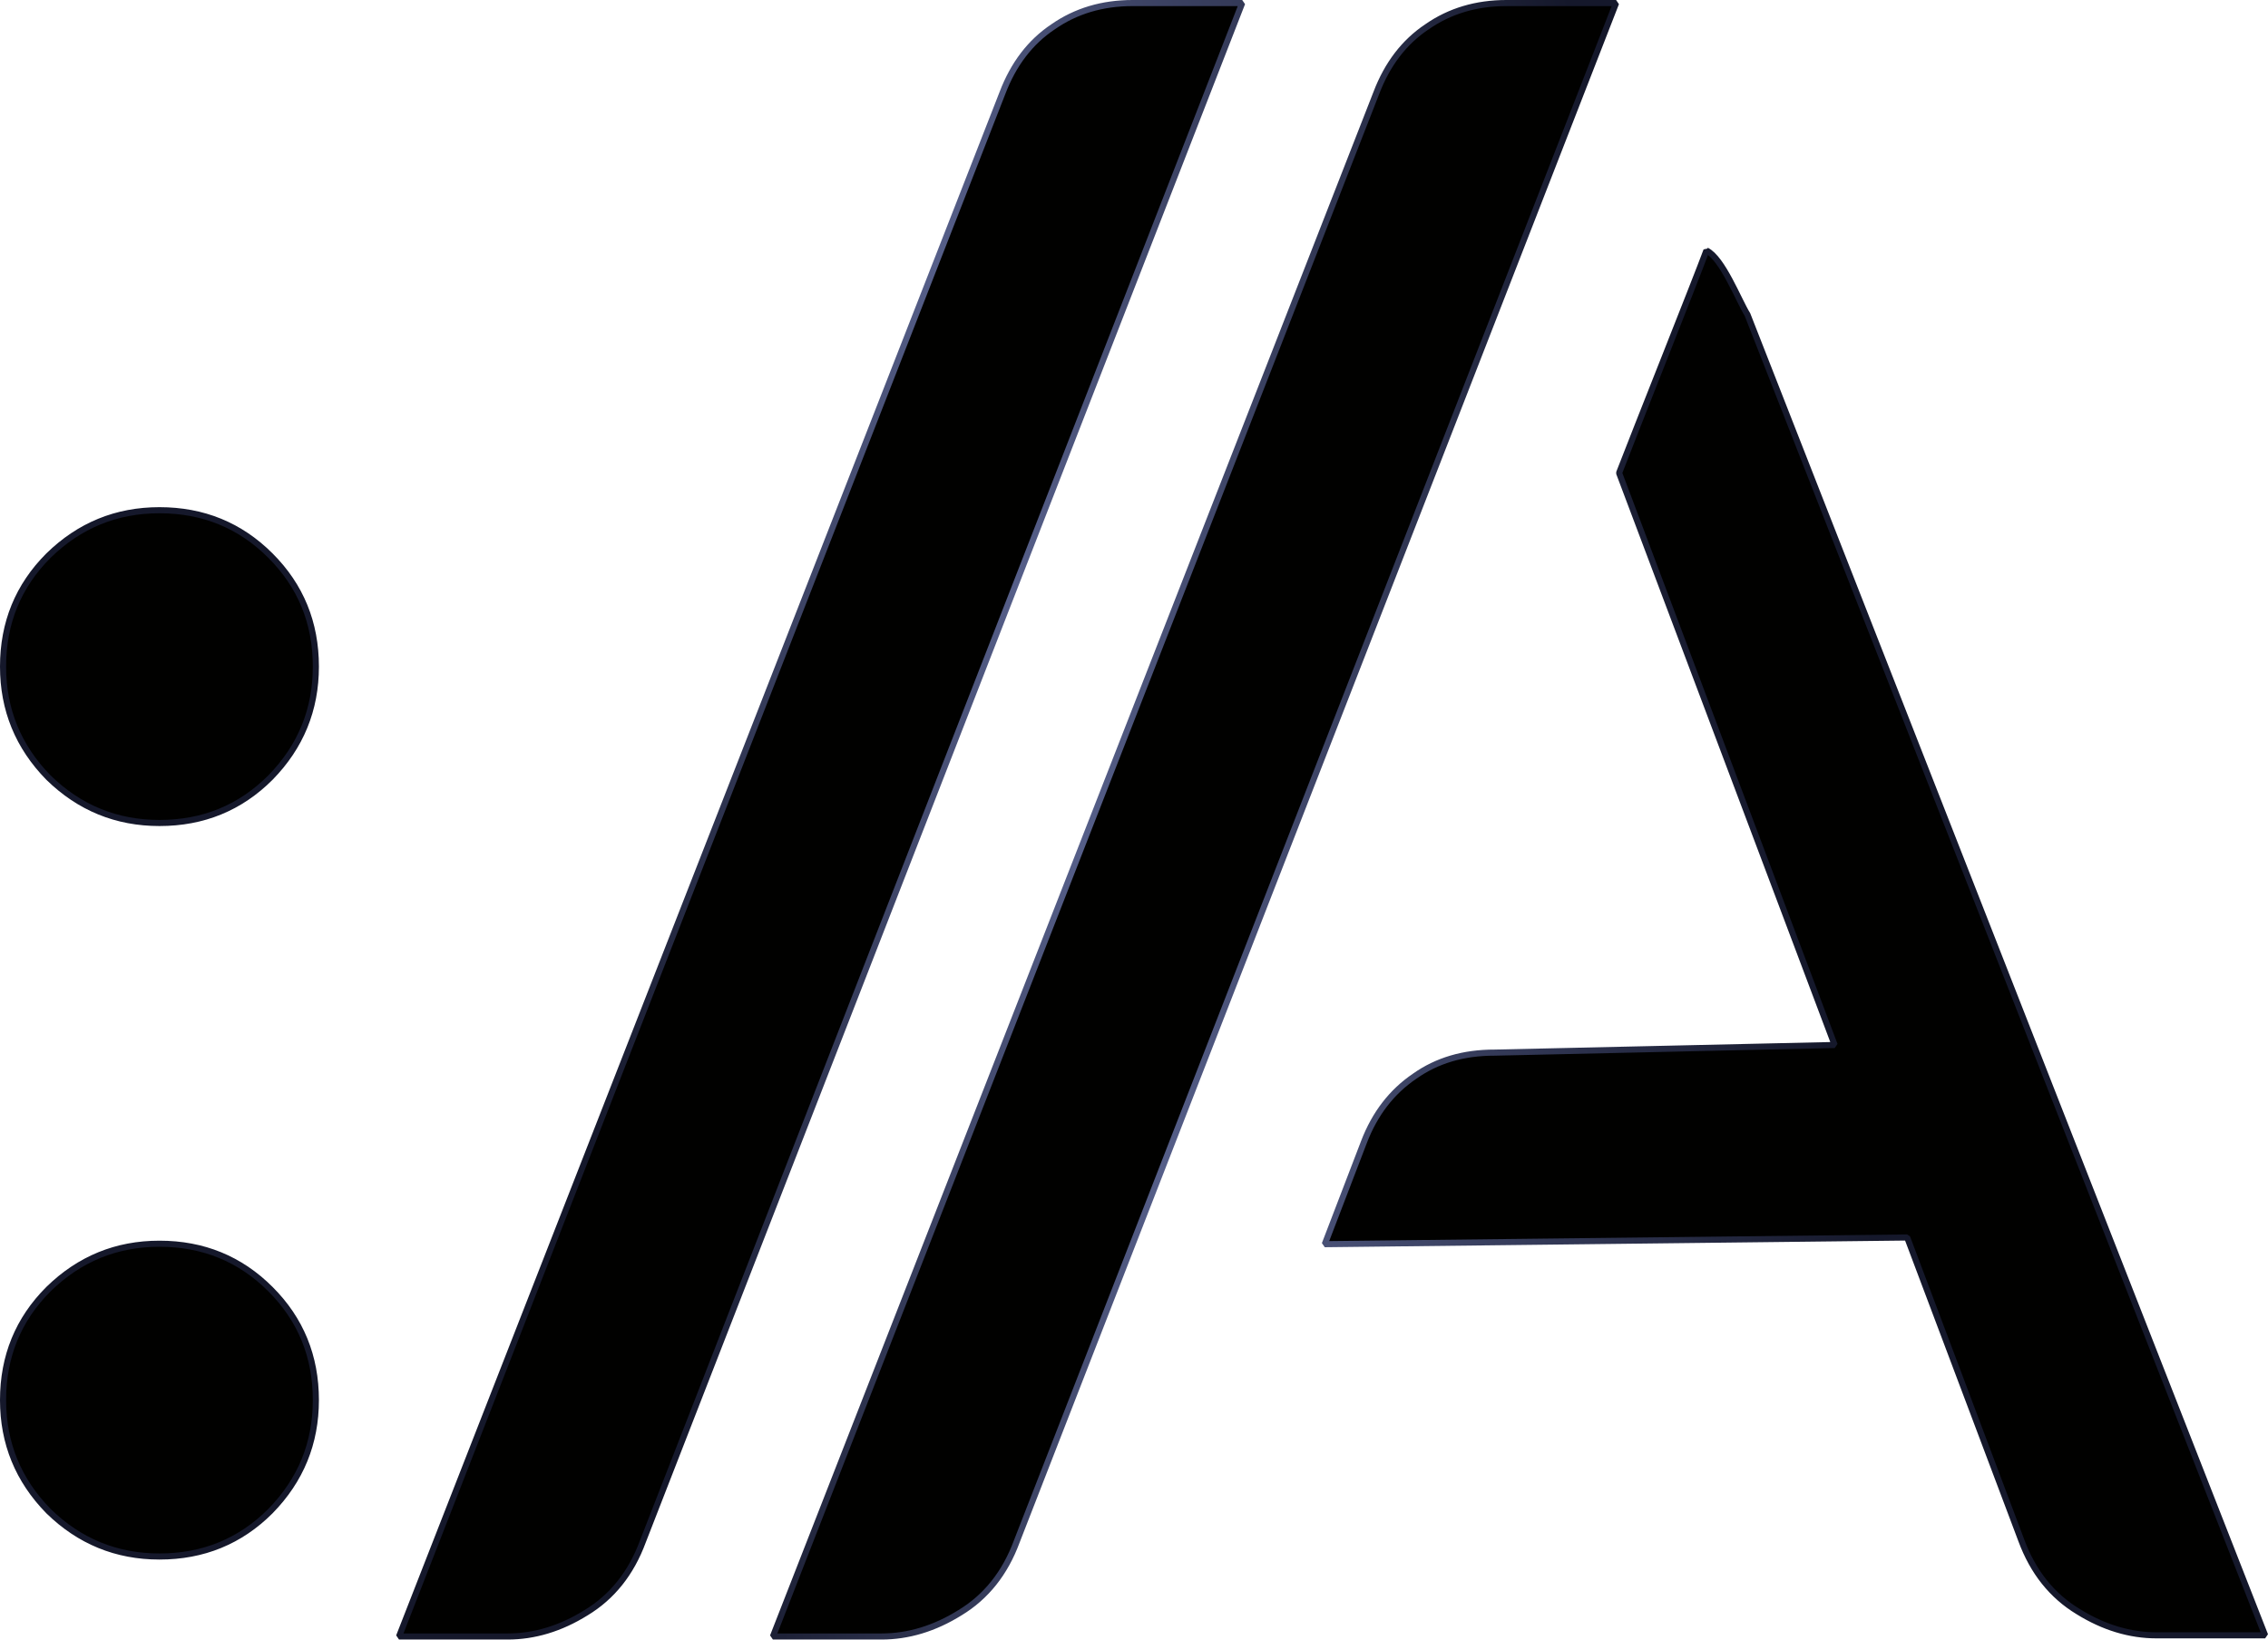
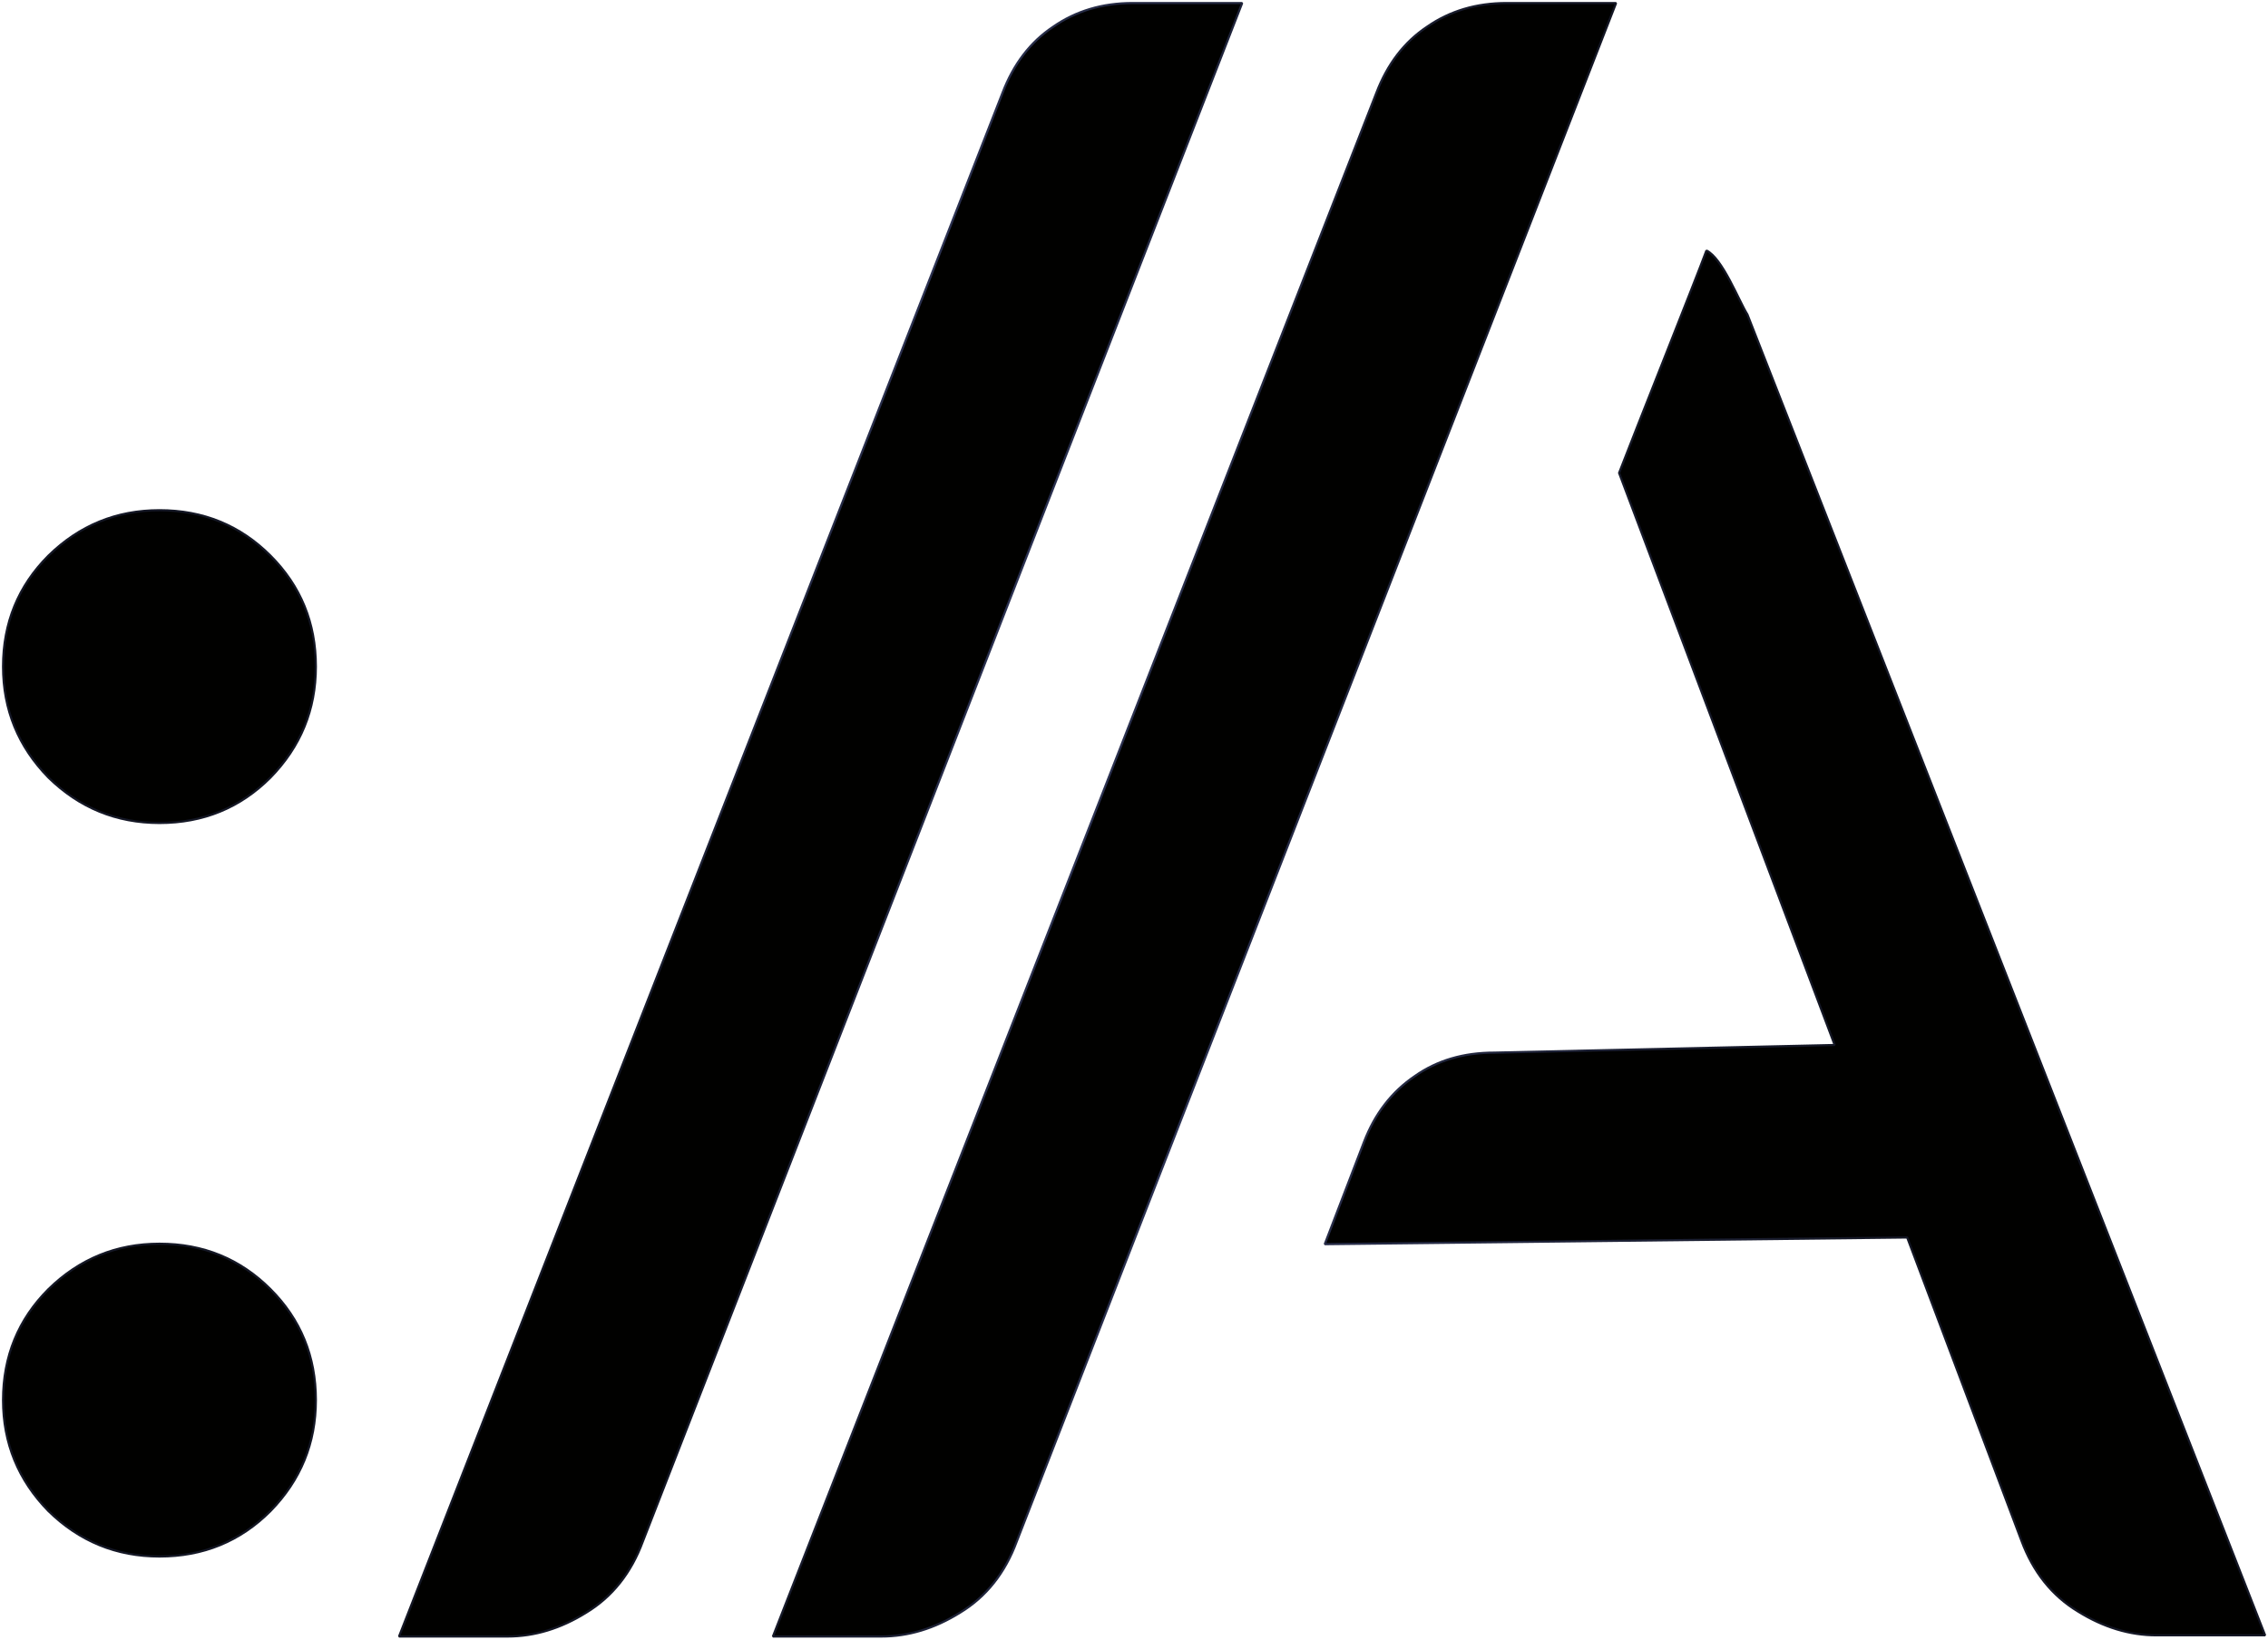
<svg xmlns="http://www.w3.org/2000/svg" xmlns:xlink="http://www.w3.org/1999/xlink" class="{{ include.classes }}" viewBox="0 0 55.75 40.307" preserveAspectRatio="xMidYMin slice" version="1.1">
  <defs id="defs2">
    <linearGradient id="linearGradient14968">
-       <stop style="stop-color:#15182b;stop-opacity:1;" offset="0" id="stop14964" />
-       <stop style="stop-color:#565f89;stop-opacity:1;" offset="0.446" id="stop14972" />
-       <stop style="stop-color:#15182b;stop-opacity:1;" offset="1" id="stop14966" />
+       <stop style="stop-color:#141725;stop-opacity:1;" offset="0" id="stop14964" />
+       <stop style="stop-color:#2C3252;stop-opacity:1;" offset="0.446" id="stop14972" />
+       <stop style="stop-color:#141725;stop-opacity:1;" offset="1" id="stop14966" />
    </linearGradient>
    <rect x="11.178" y="351.363" width="242.704" height="224.727" id="rect236" />
    <linearGradient xlink:href="#linearGradient14968" id="linearGradient14970" x1="54.589" y1="414.692" x2="164.984" y2="387.515" gradientUnits="userSpaceOnUse" />
  </defs>
  <g id="layer1" transform="translate(-5.04045,-102.3895)">
    <g aria-label="://" transform="scale(0.2645833)" id="text234" style="font-weight:600;font-size:192px;font-family:Inter;-inkscape-font-specification:'Inter Semi-Bold';white-space:pre;shape-inside:url(#rect236);display:inline;fill:#fdbc4c;stroke-width:0;stroke-linecap:round;stroke-linejoin:bevel">
-       <path id="path329" style="letter-spacing:-6px;fill:#010100;fill-opacity:1;stroke:url(#linearGradient14970);stroke-width:0.567;stroke-dasharray:none;stroke-opacity:1" d="m 124.281,387.267 c -2.816,0 -5.281,0.735 -7.393,2.207 -2.112,1.408 -3.679,3.457 -4.703,6.145 L 56.121,539.043 h 10.08 c 2.496,0 4.927,-0.735 7.295,-2.207 2.432,-1.472 4.193,-3.681 5.281,-6.625 L 134.457,387.267 Z m 34.736,0 c -2.816,0 -5.281,0.735 -7.393,2.207 -2.112,1.408 -3.681,3.457 -4.705,6.145 L 90.857,539.043 H 100.938 c 2.496,0 4.927,-0.735 7.295,-2.207 2.432,-1.472 4.193,-3.681 5.281,-6.625 l 55.68,-142.943 z m 18.57,22.99 c -0.993,2.69 -6.556,16.623 -8.115,20.672 l 20.027,53.154 -31.596,0.709 c -2.876,-0.007 -5.351,0.722 -7.422,2.189 -2.131,1.444 -3.7,3.48 -4.709,6.109 l -3.646,9.5 54.111,-0.623 10.6,28.135 c 1.088,2.944 2.847,5.151 5.279,6.623 2.368,1.472 4.801,2.209 7.297,2.209 h 10.08 L 181.395,416.203 c -0.801,-1.27 -2.303,-5.216 -3.807,-5.945 z M 33.865,434.392 c -4,0 -7.438,1.406 -10.312,4.219 -2.812,2.812 -4.219,6.25 -4.219,10.312 0,4 1.406,7.438 4.219,10.312 2.875,2.812 6.313,4.219 10.312,4.219 4.062,0 7.5,-1.406 10.312,-4.219 2.812,-2.875 4.219,-6.312 4.219,-10.312 0,-4.062 -1.406,-7.5 -4.219,-10.312 -2.812,-2.812 -6.25,-4.219 -10.312,-4.219 z m 0,68.156 c -4,0 -7.438,1.406 -10.312,4.219 -2.812,2.812 -4.219,6.25 -4.219,10.312 0,4 1.406,7.438 4.219,10.312 2.875,2.812 6.313,4.219 10.312,4.219 4.062,0 7.5,-1.406 10.312,-4.219 2.812,-2.875 4.219,-6.312 4.219,-10.312 0,-4.062 -1.406,-7.5 -4.219,-10.312 -2.812,-2.812 -6.25,-4.219 -10.312,-4.219 z" />
+       <path id="path329" style="letter-spacing:-6px;fill:#010100;fill-opacity:1;stroke:url(#linearGradient14970);stroke-width:0.2;stroke-dasharray:none;stroke-opacity:1" d="m 124.281,387.267 c -2.816,0 -5.281,0.735 -7.393,2.207 -2.112,1.408 -3.679,3.457 -4.703,6.145 L 56.121,539.043 h 10.08 c 2.496,0 4.927,-0.735 7.295,-2.207 2.432,-1.472 4.193,-3.681 5.281,-6.625 L 134.457,387.267 Z m 34.736,0 c -2.816,0 -5.281,0.735 -7.393,2.207 -2.112,1.408 -3.681,3.457 -4.705,6.145 L 90.857,539.043 H 100.938 c 2.496,0 4.927,-0.735 7.295,-2.207 2.432,-1.472 4.193,-3.681 5.281,-6.625 l 55.68,-142.943 z m 18.57,22.99 c -0.993,2.69 -6.556,16.623 -8.115,20.672 l 20.027,53.154 -31.596,0.709 c -2.876,-0.007 -5.351,0.722 -7.422,2.189 -2.131,1.444 -3.7,3.48 -4.709,6.109 l -3.646,9.5 54.111,-0.623 10.6,28.135 c 1.088,2.944 2.847,5.151 5.279,6.623 2.368,1.472 4.801,2.209 7.297,2.209 h 10.08 L 181.395,416.203 c -0.801,-1.27 -2.303,-5.216 -3.807,-5.945 z M 33.865,434.392 c -4,0 -7.438,1.406 -10.312,4.219 -2.812,2.812 -4.219,6.25 -4.219,10.312 0,4 1.406,7.438 4.219,10.312 2.875,2.812 6.313,4.219 10.312,4.219 4.062,0 7.5,-1.406 10.312,-4.219 2.812,-2.875 4.219,-6.312 4.219,-10.312 0,-4.062 -1.406,-7.5 -4.219,-10.312 -2.812,-2.812 -6.25,-4.219 -10.312,-4.219 z m 0,68.156 c -4,0 -7.438,1.406 -10.312,4.219 -2.812,2.812 -4.219,6.25 -4.219,10.312 0,4 1.406,7.438 4.219,10.312 2.875,2.812 6.313,4.219 10.312,4.219 4.062,0 7.5,-1.406 10.312,-4.219 2.812,-2.875 4.219,-6.312 4.219,-10.312 0,-4.062 -1.406,-7.5 -4.219,-10.312 -2.812,-2.812 -6.25,-4.219 -10.312,-4.219 z" />
    </g>
  </g>
</svg>
